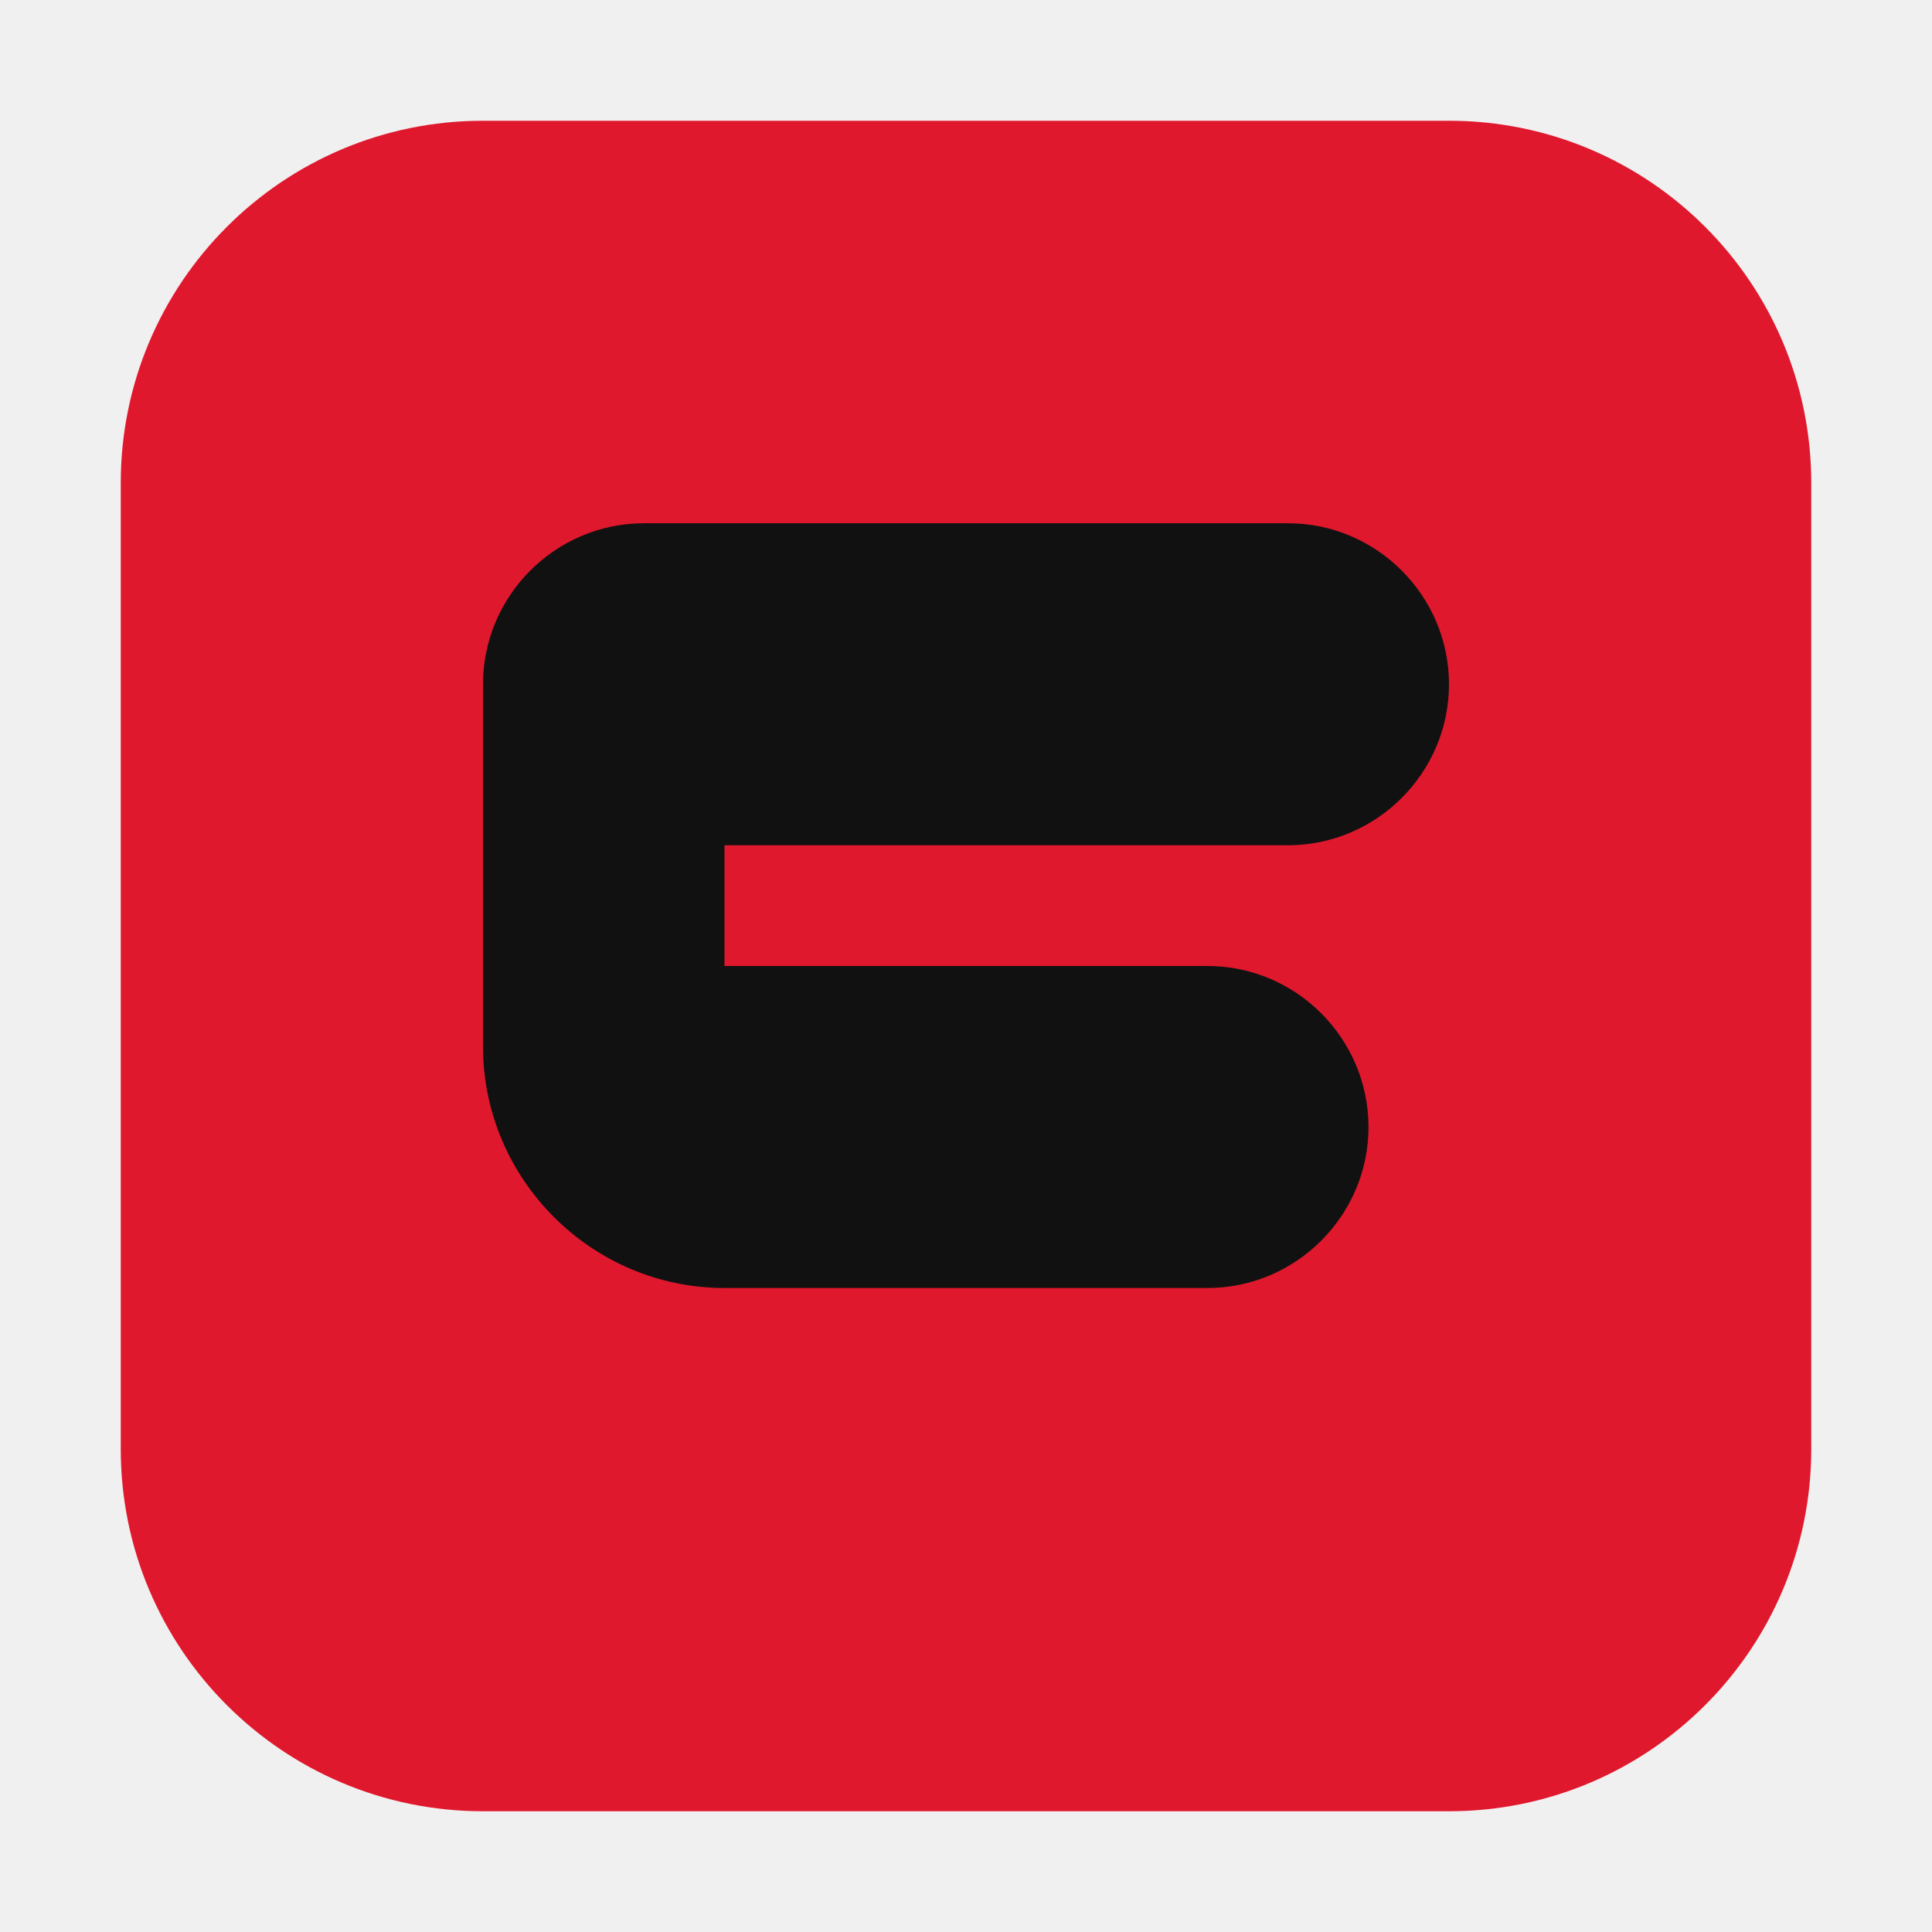
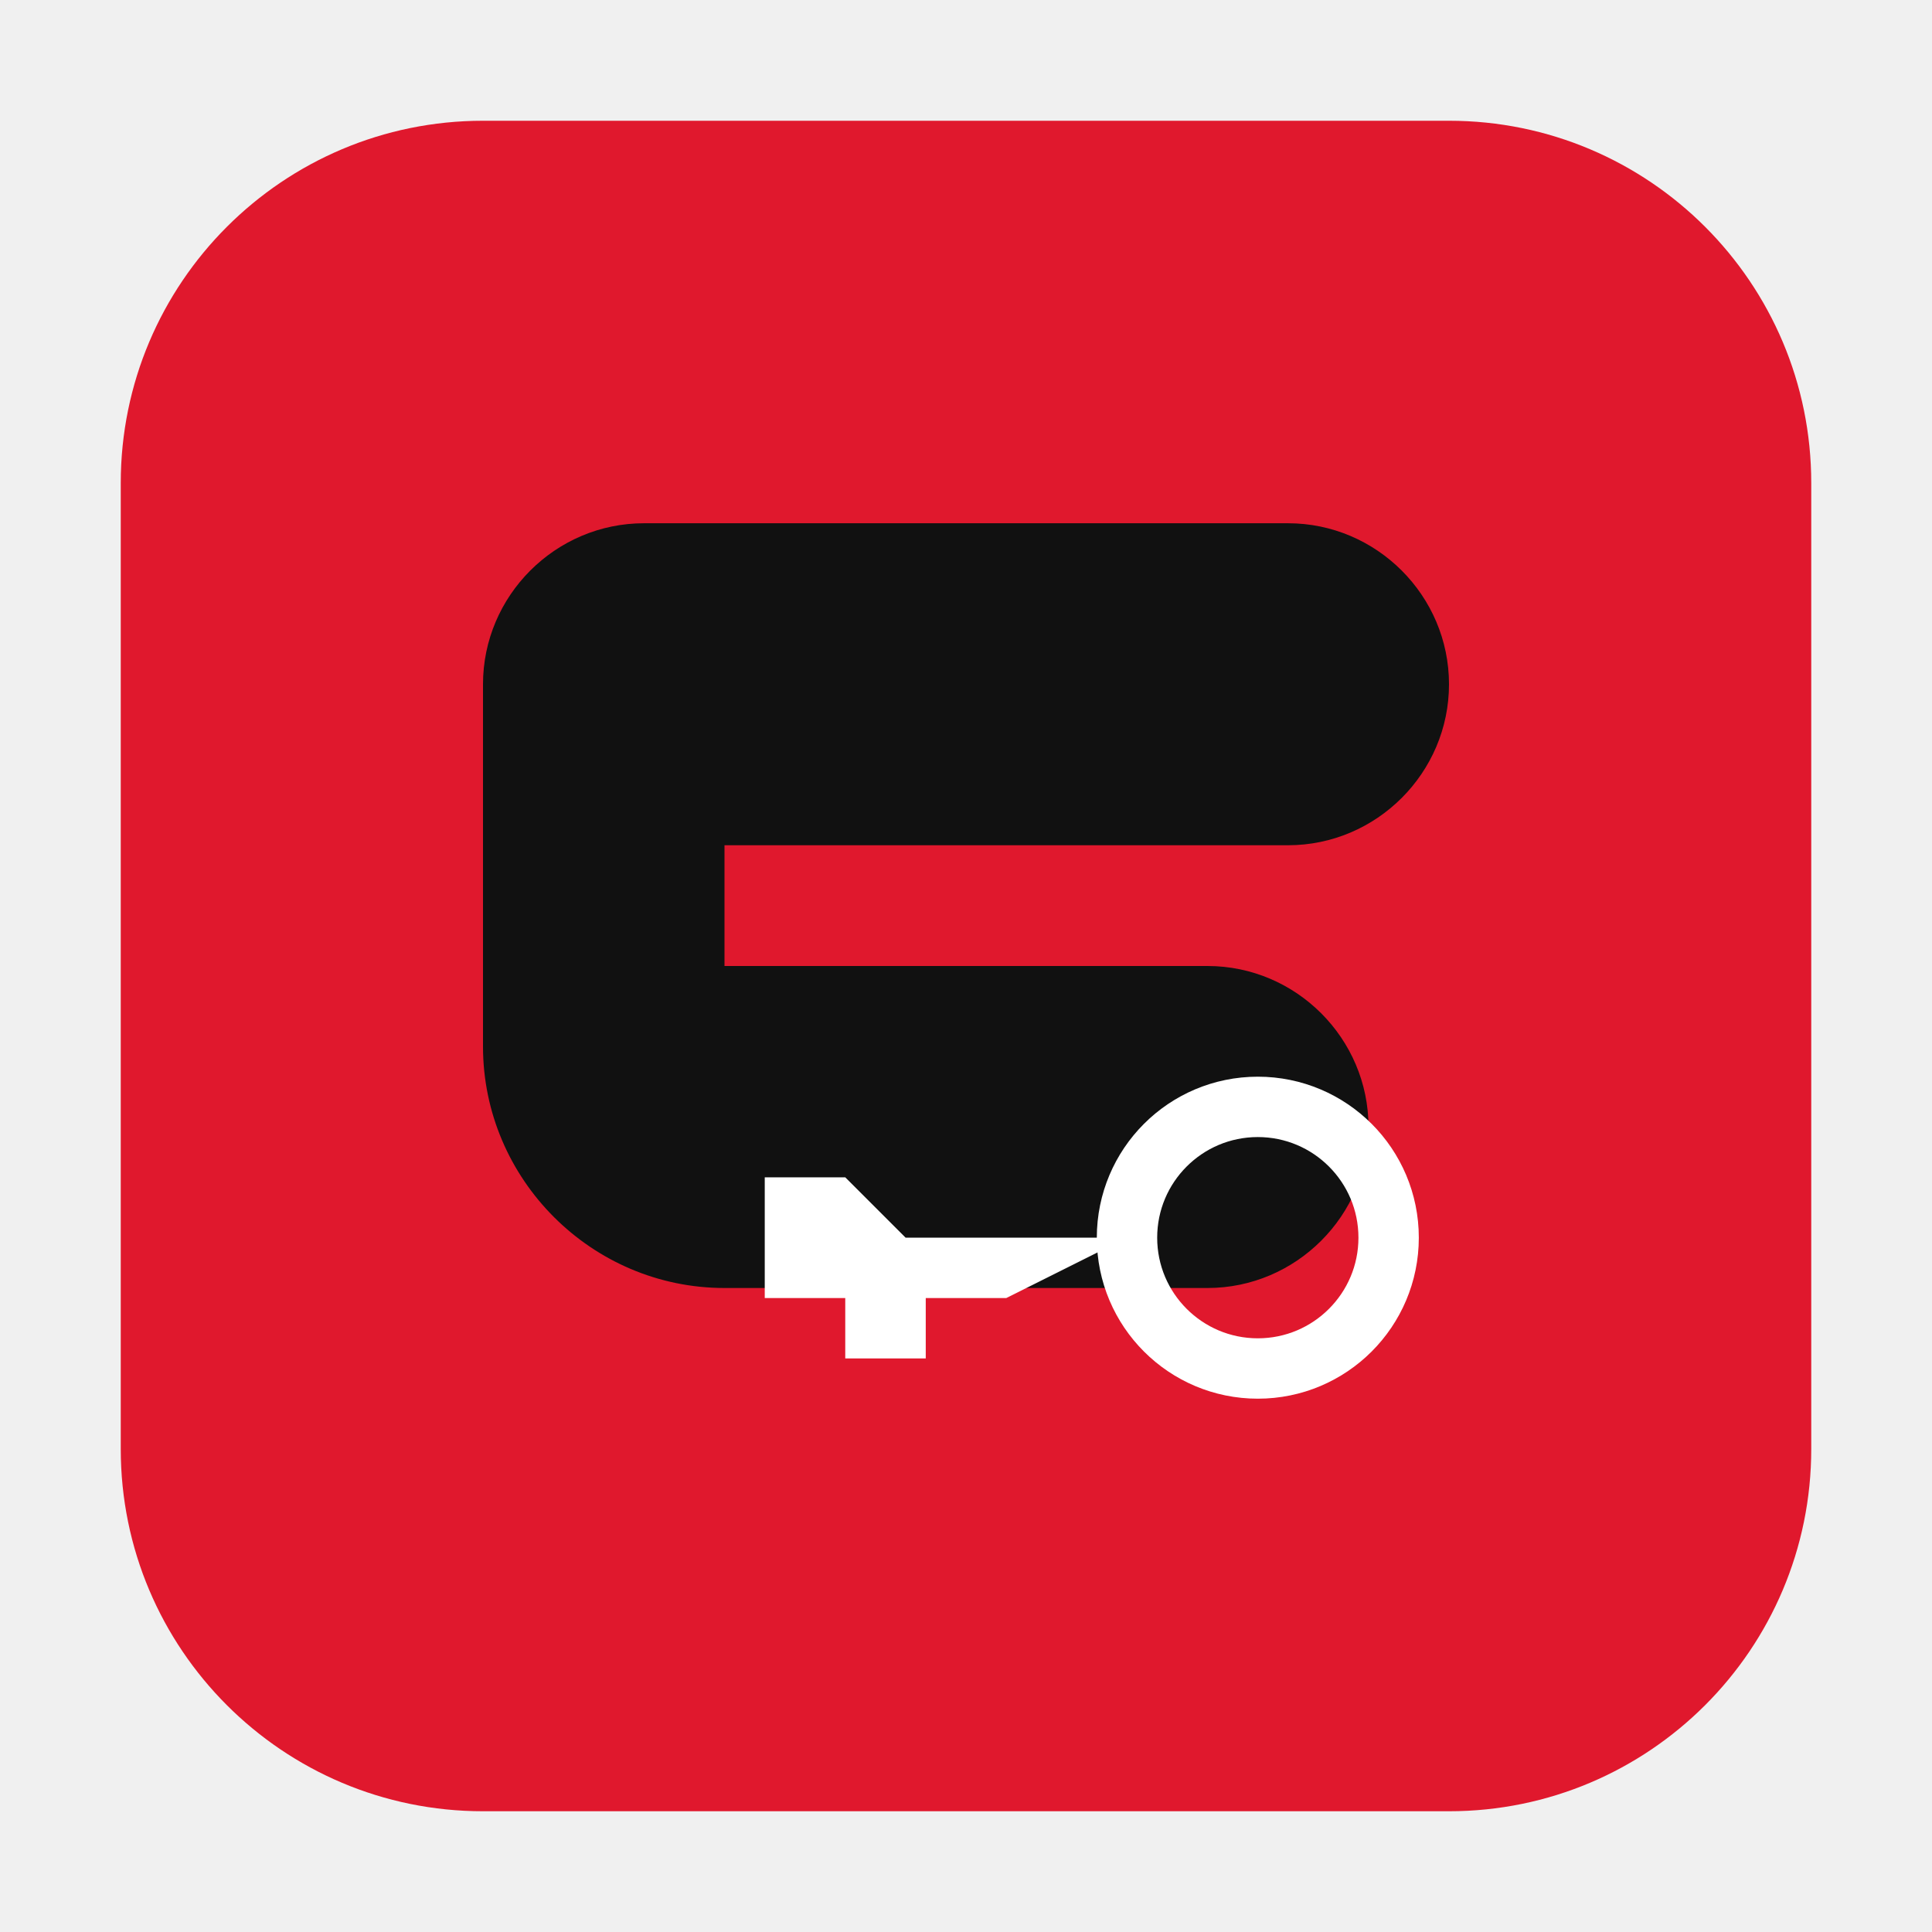
<svg xmlns="http://www.w3.org/2000/svg" width="96" height="96" viewBox="0 0 96 96" fill="none">
  <rect x="6" y="6" width="84" height="84" rx="18" fill="#E0182D" />
  <path d="M24 34C24 29.6 27.6 26 32 26H64C68.4 26 72 29.6 72 34C72 38.4 68.4 42 64 42H36V48H60C64.4 48 68 51.6 68 56C68 60.4 64.4 64 60 64H36C29.4 64 24 58.6 24 52V34Z" fill="#111" />
+   <circle cx="62.5" cy="61.5" r="6.5" stroke="#fff" stroke-width="3" />
+   <path d="M56 61.5H45L42 58.5H38V64.5H42V67.5H46V64.5H50L56 61.5Z" fill="#fff" />
</svg>
